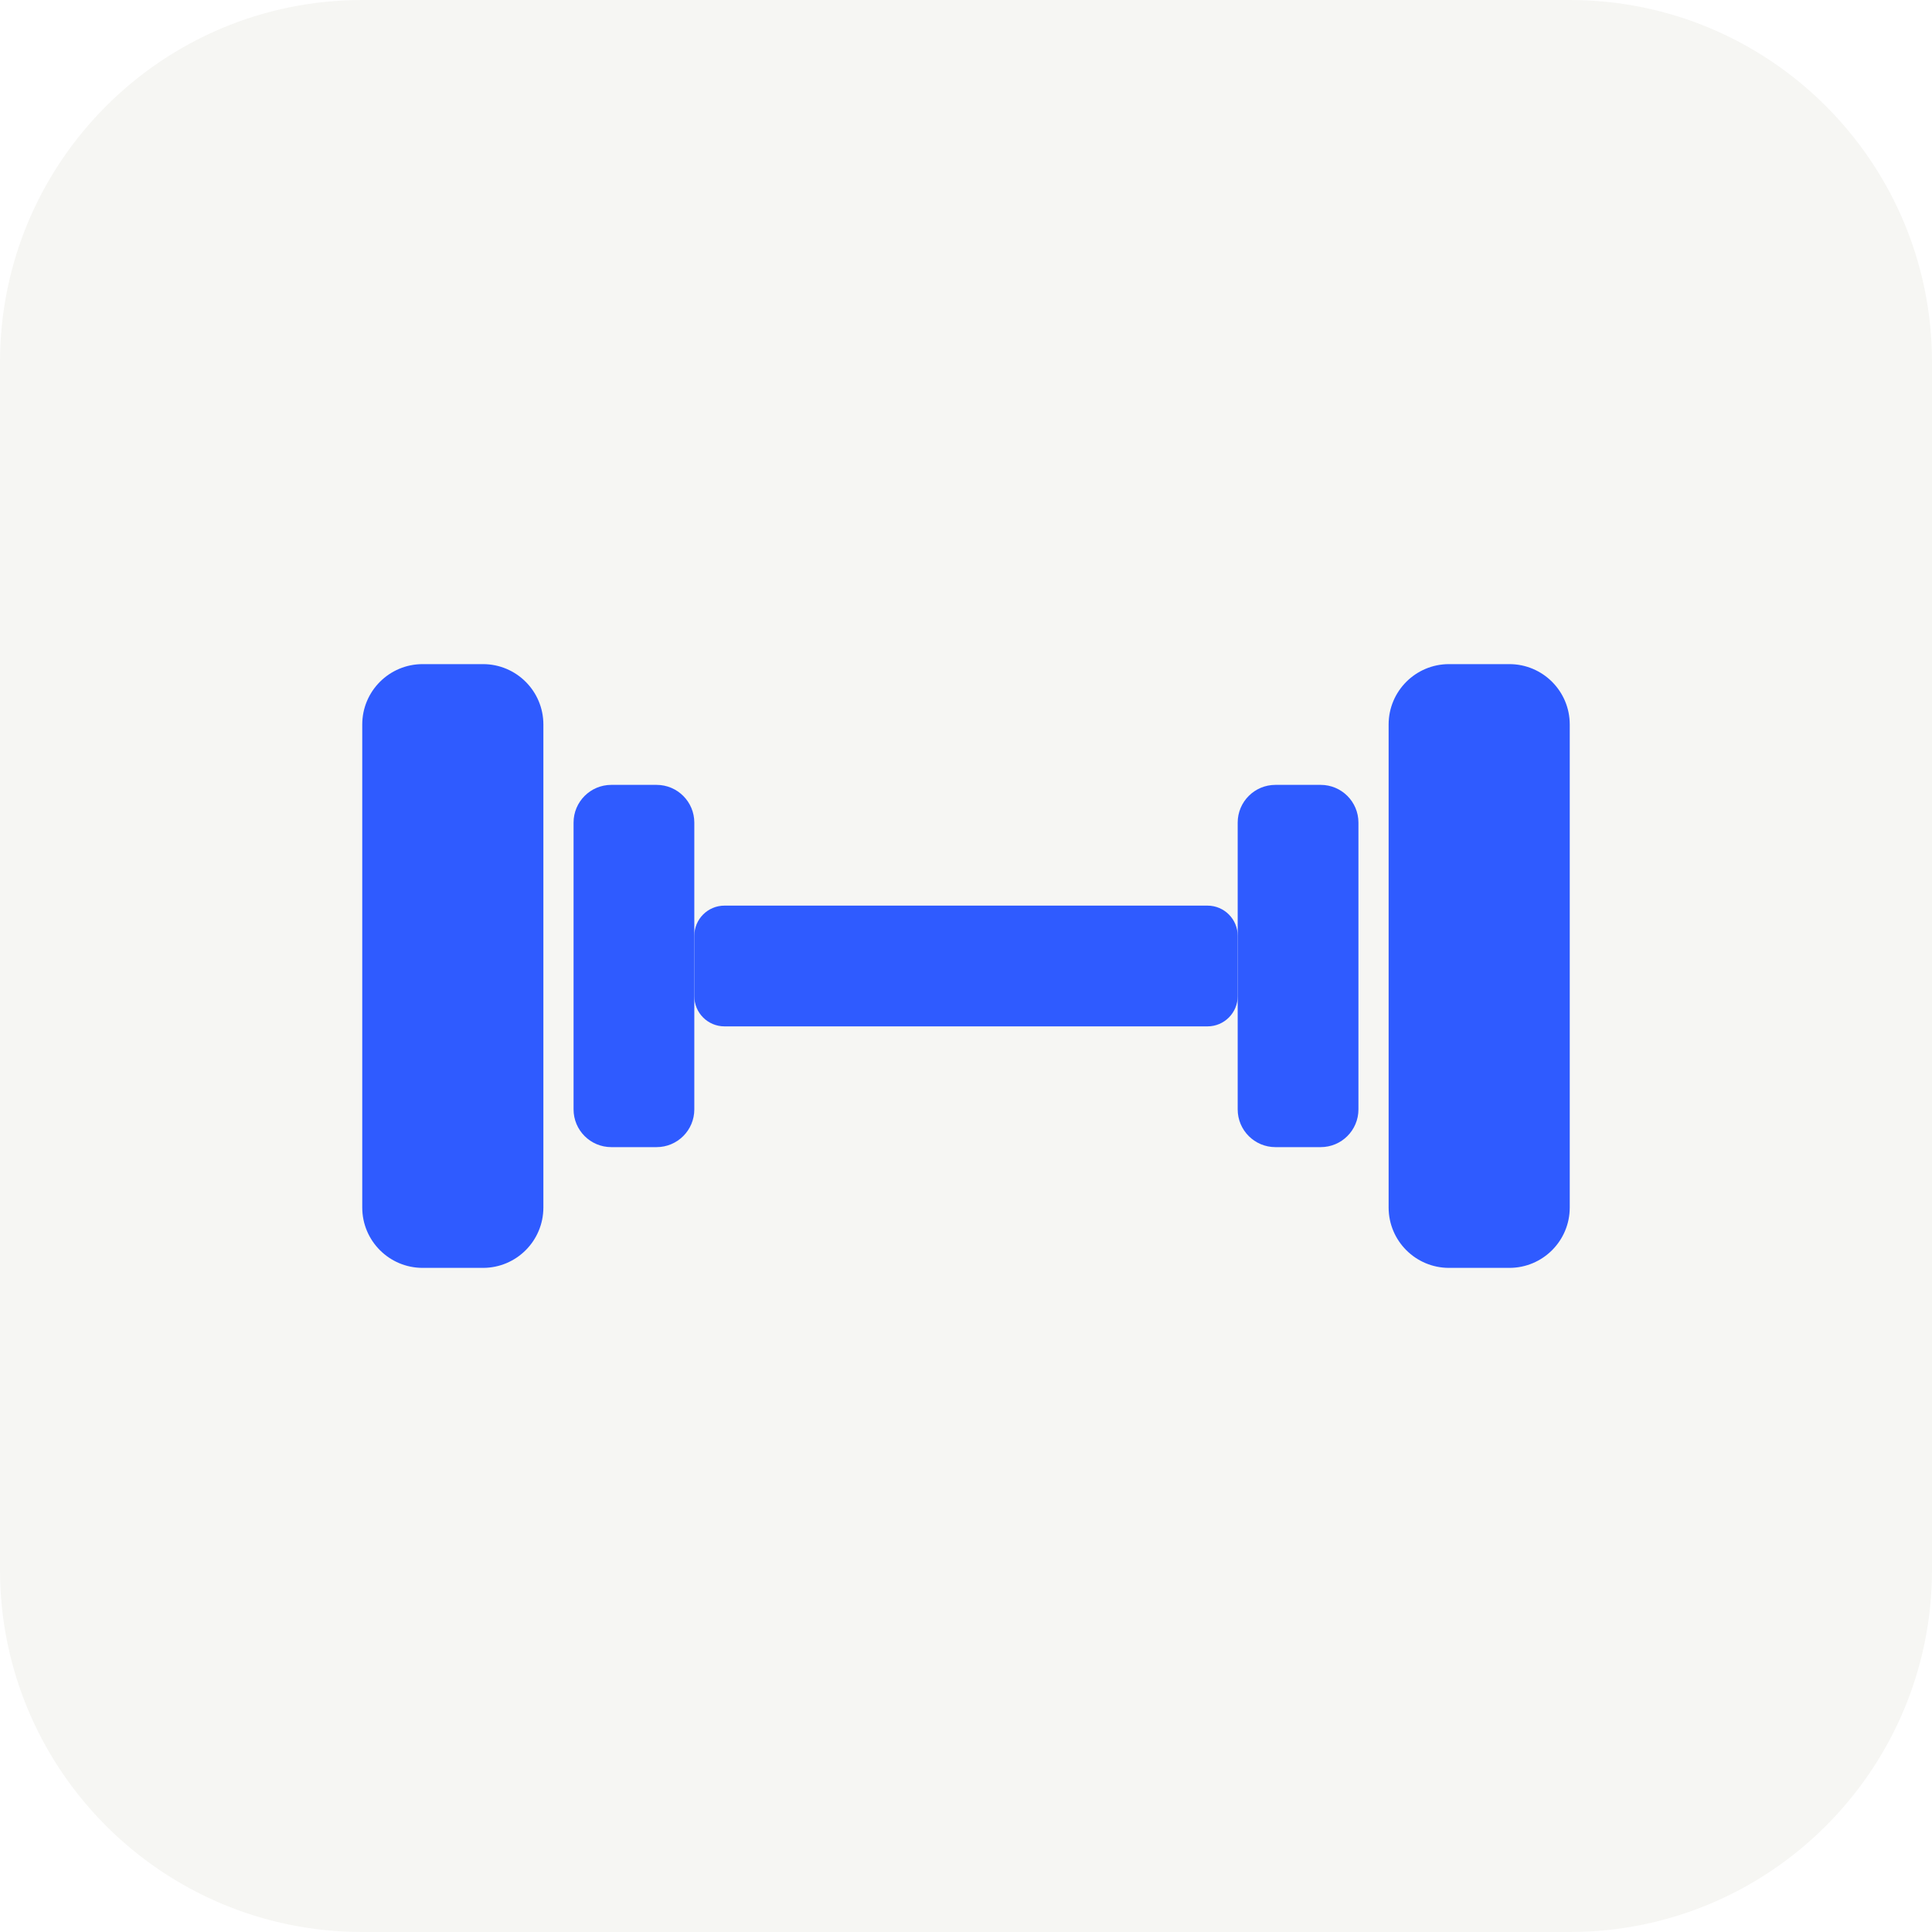
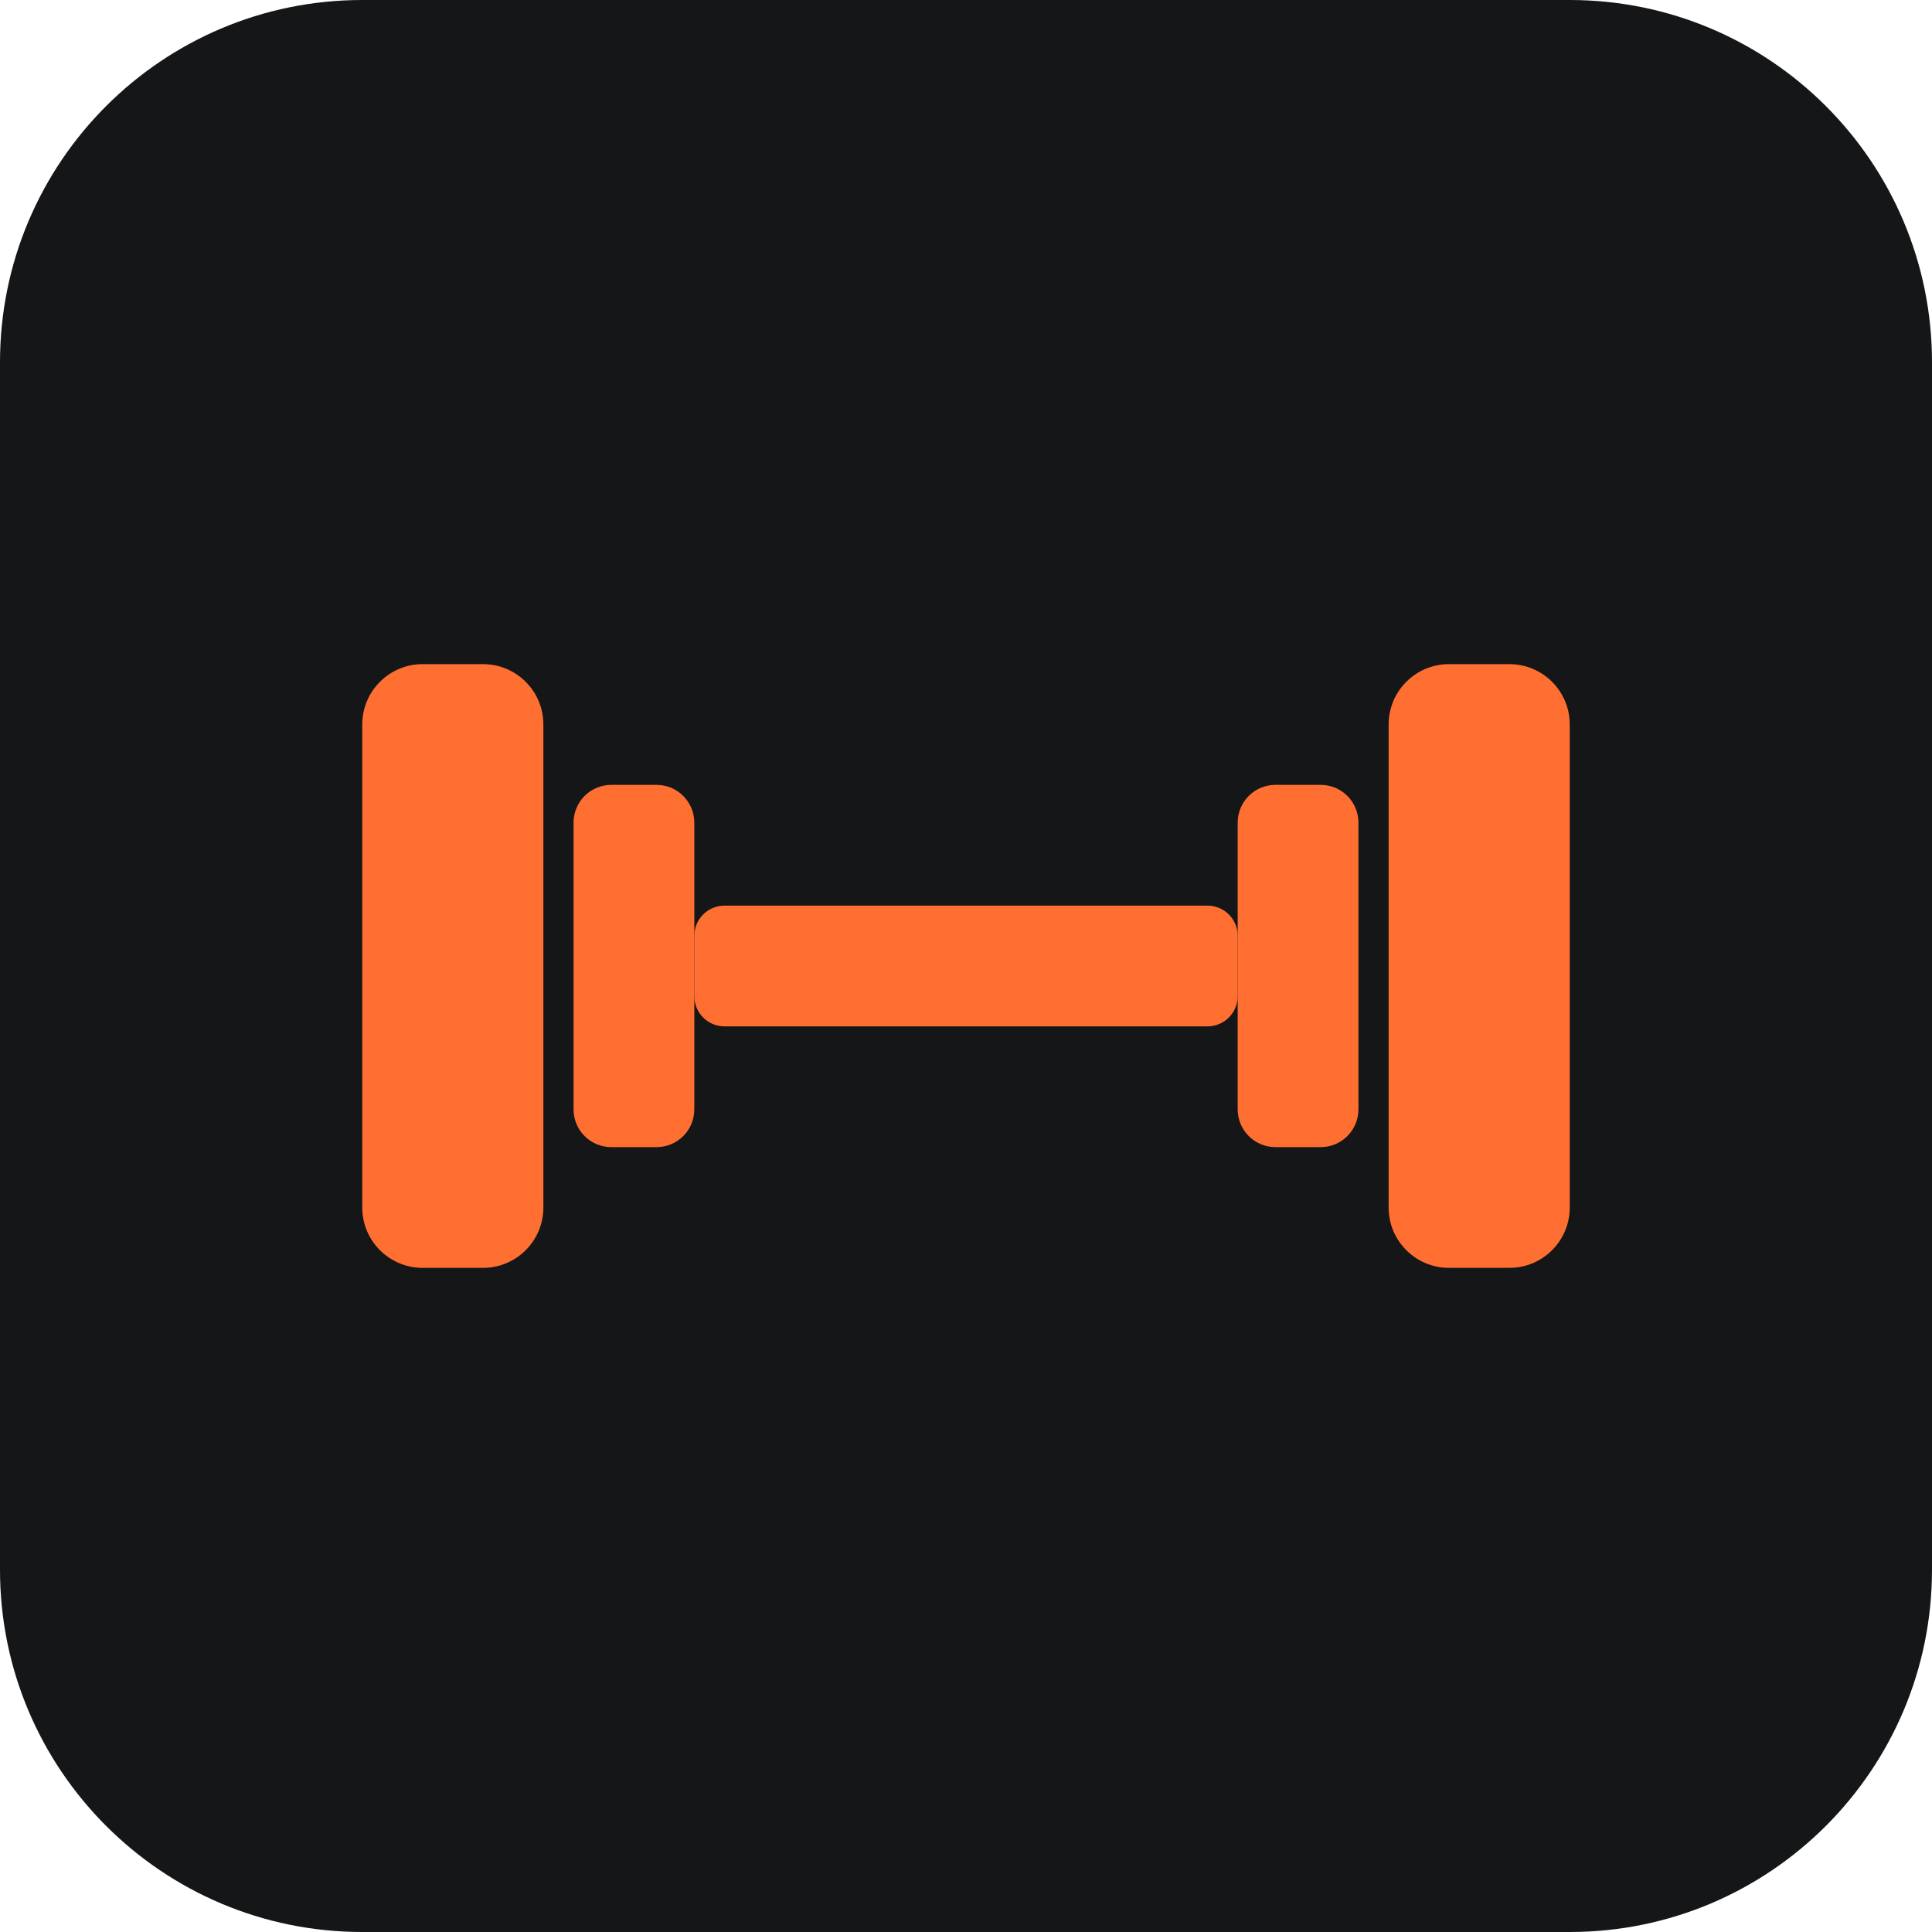
<svg xmlns="http://www.w3.org/2000/svg" viewBox="0 0 512 512">
-   <rect width="512" height="512" rx="96" fill="#F6F6F3" />
-   <g fill="#2F5BFF">
+   <rect width="512" height="512" rx="96" fill="#141618" />
+   <g fill="#FF6F31">
    <rect x="96" y="176" width="48" height="160" rx="16" />
    <rect x="368" y="176" width="48" height="160" rx="16" />
    <rect x="152" y="208" width="32" height="96" rx="10" />
    <rect x="328" y="208" width="32" height="96" rx="10" />
    <rect x="184" y="240" width="144" height="32" rx="8" />
  </g>
</svg>
